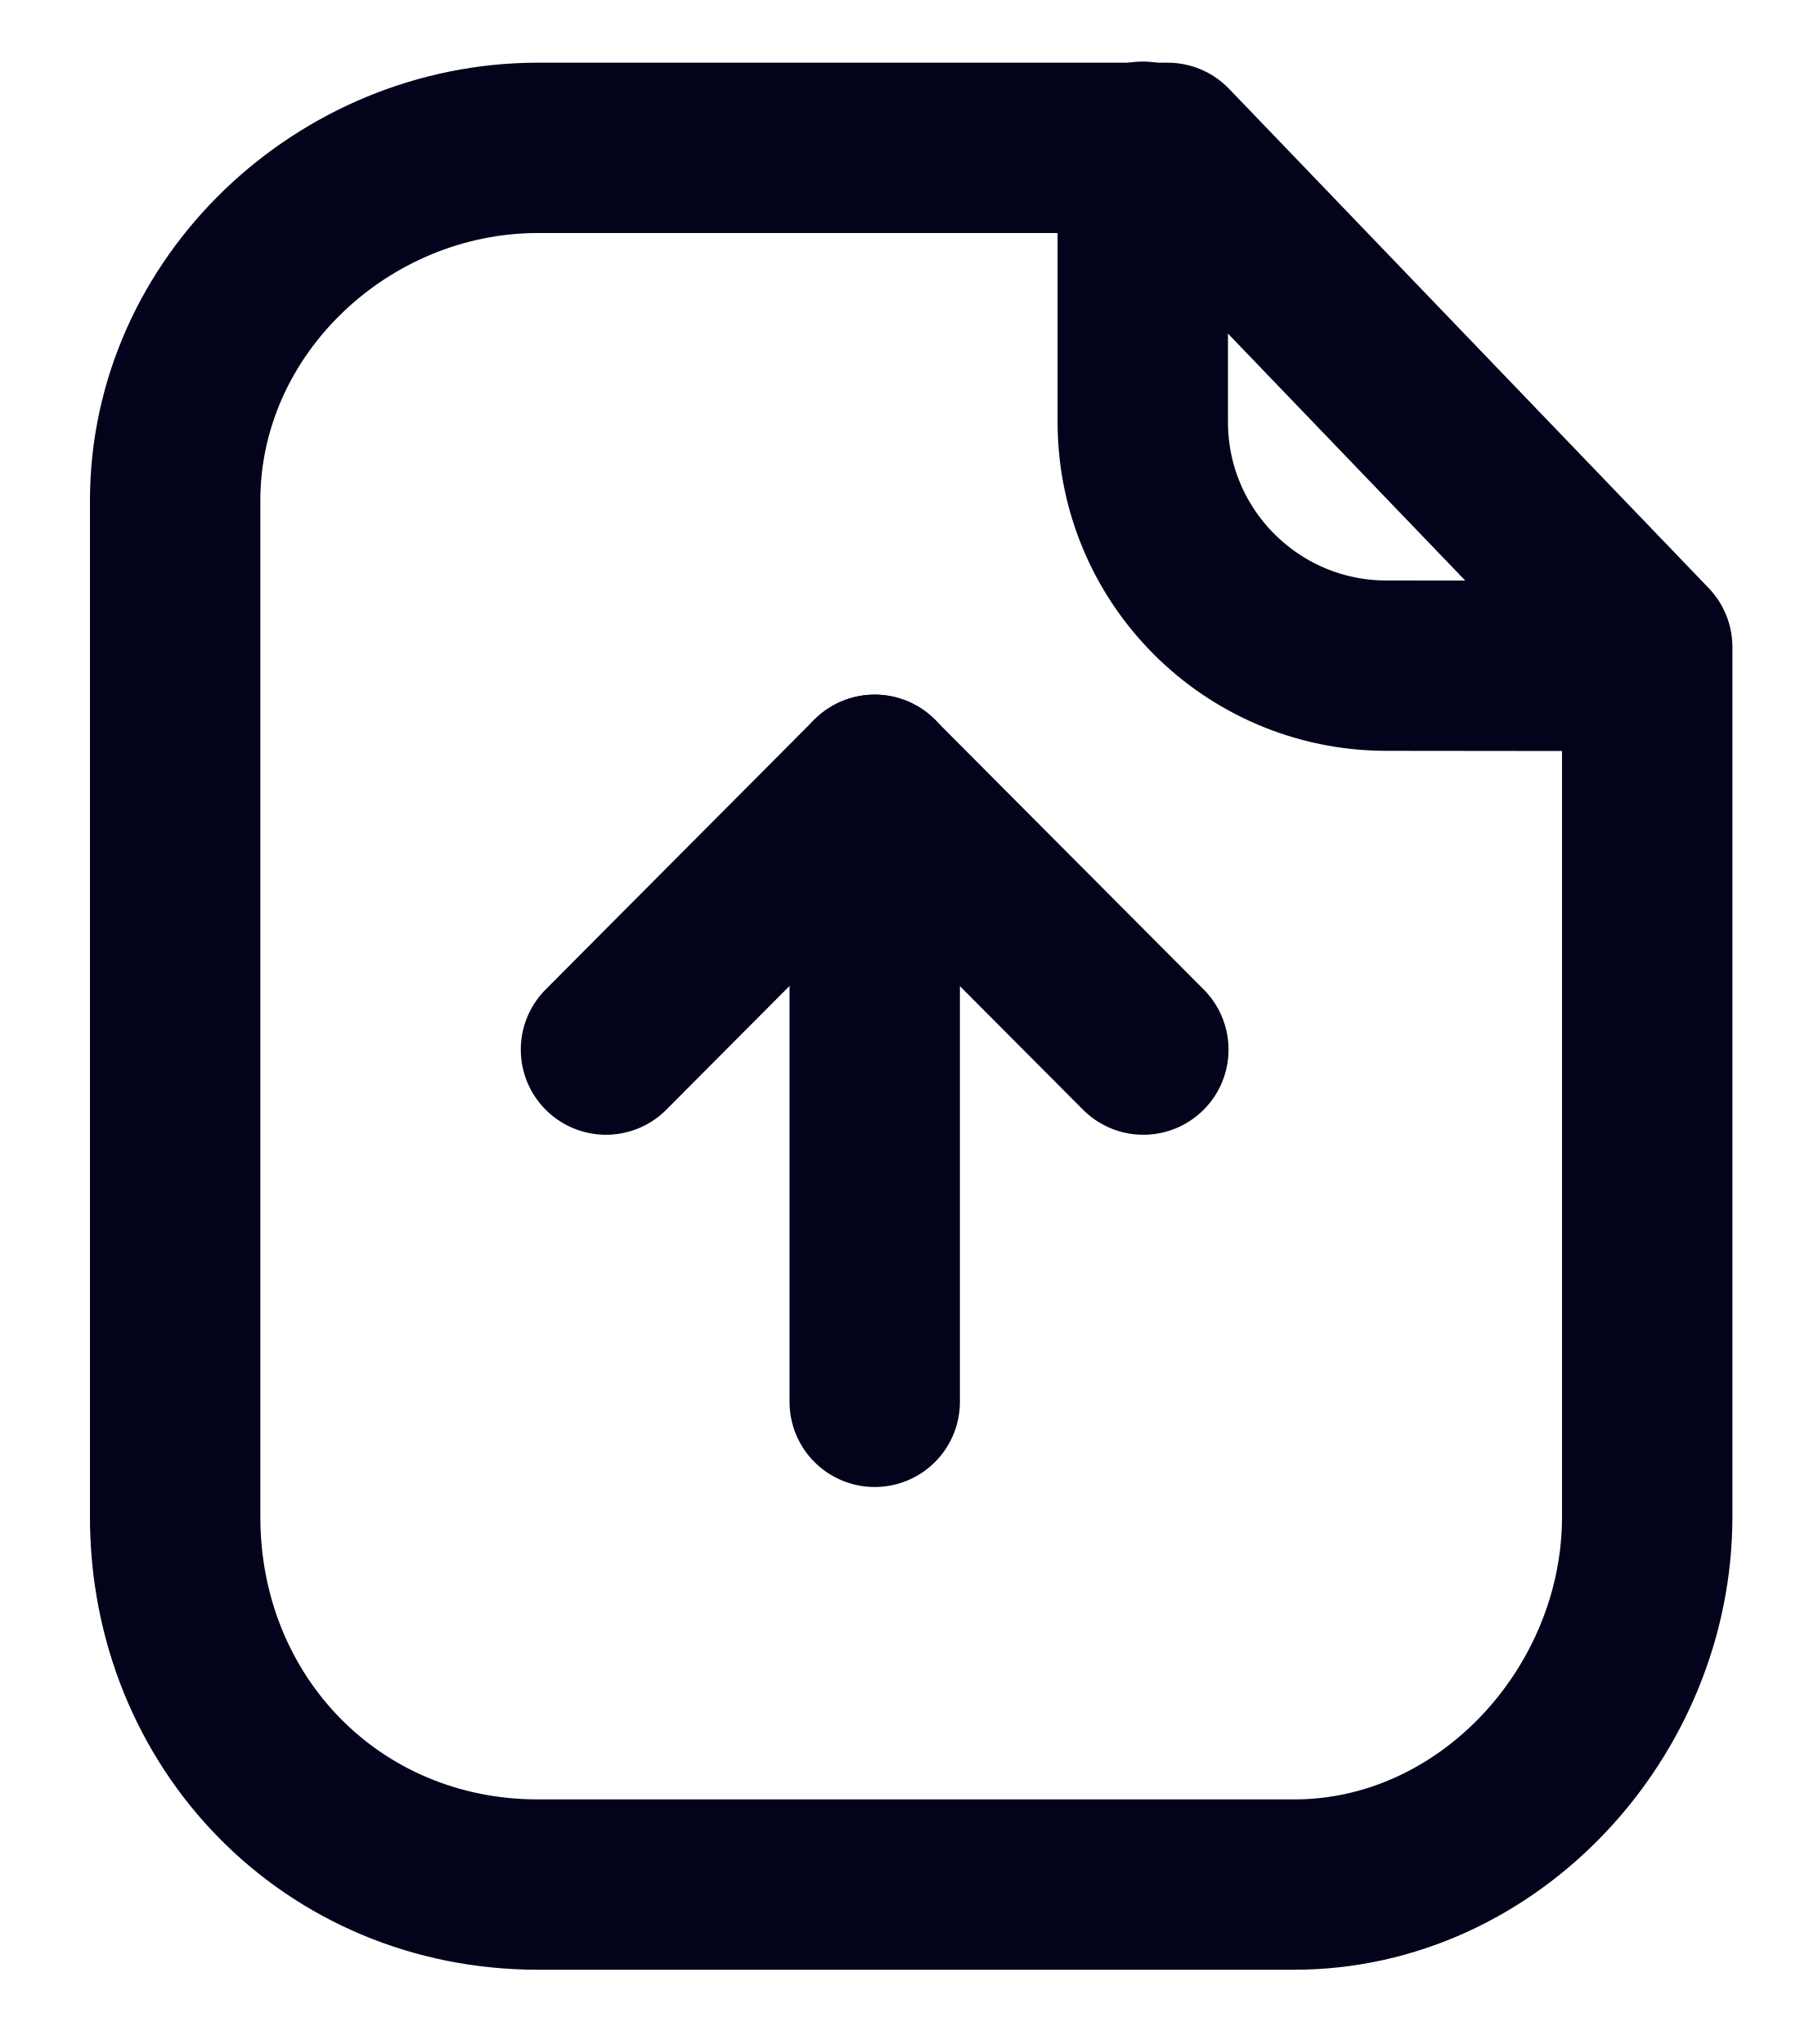
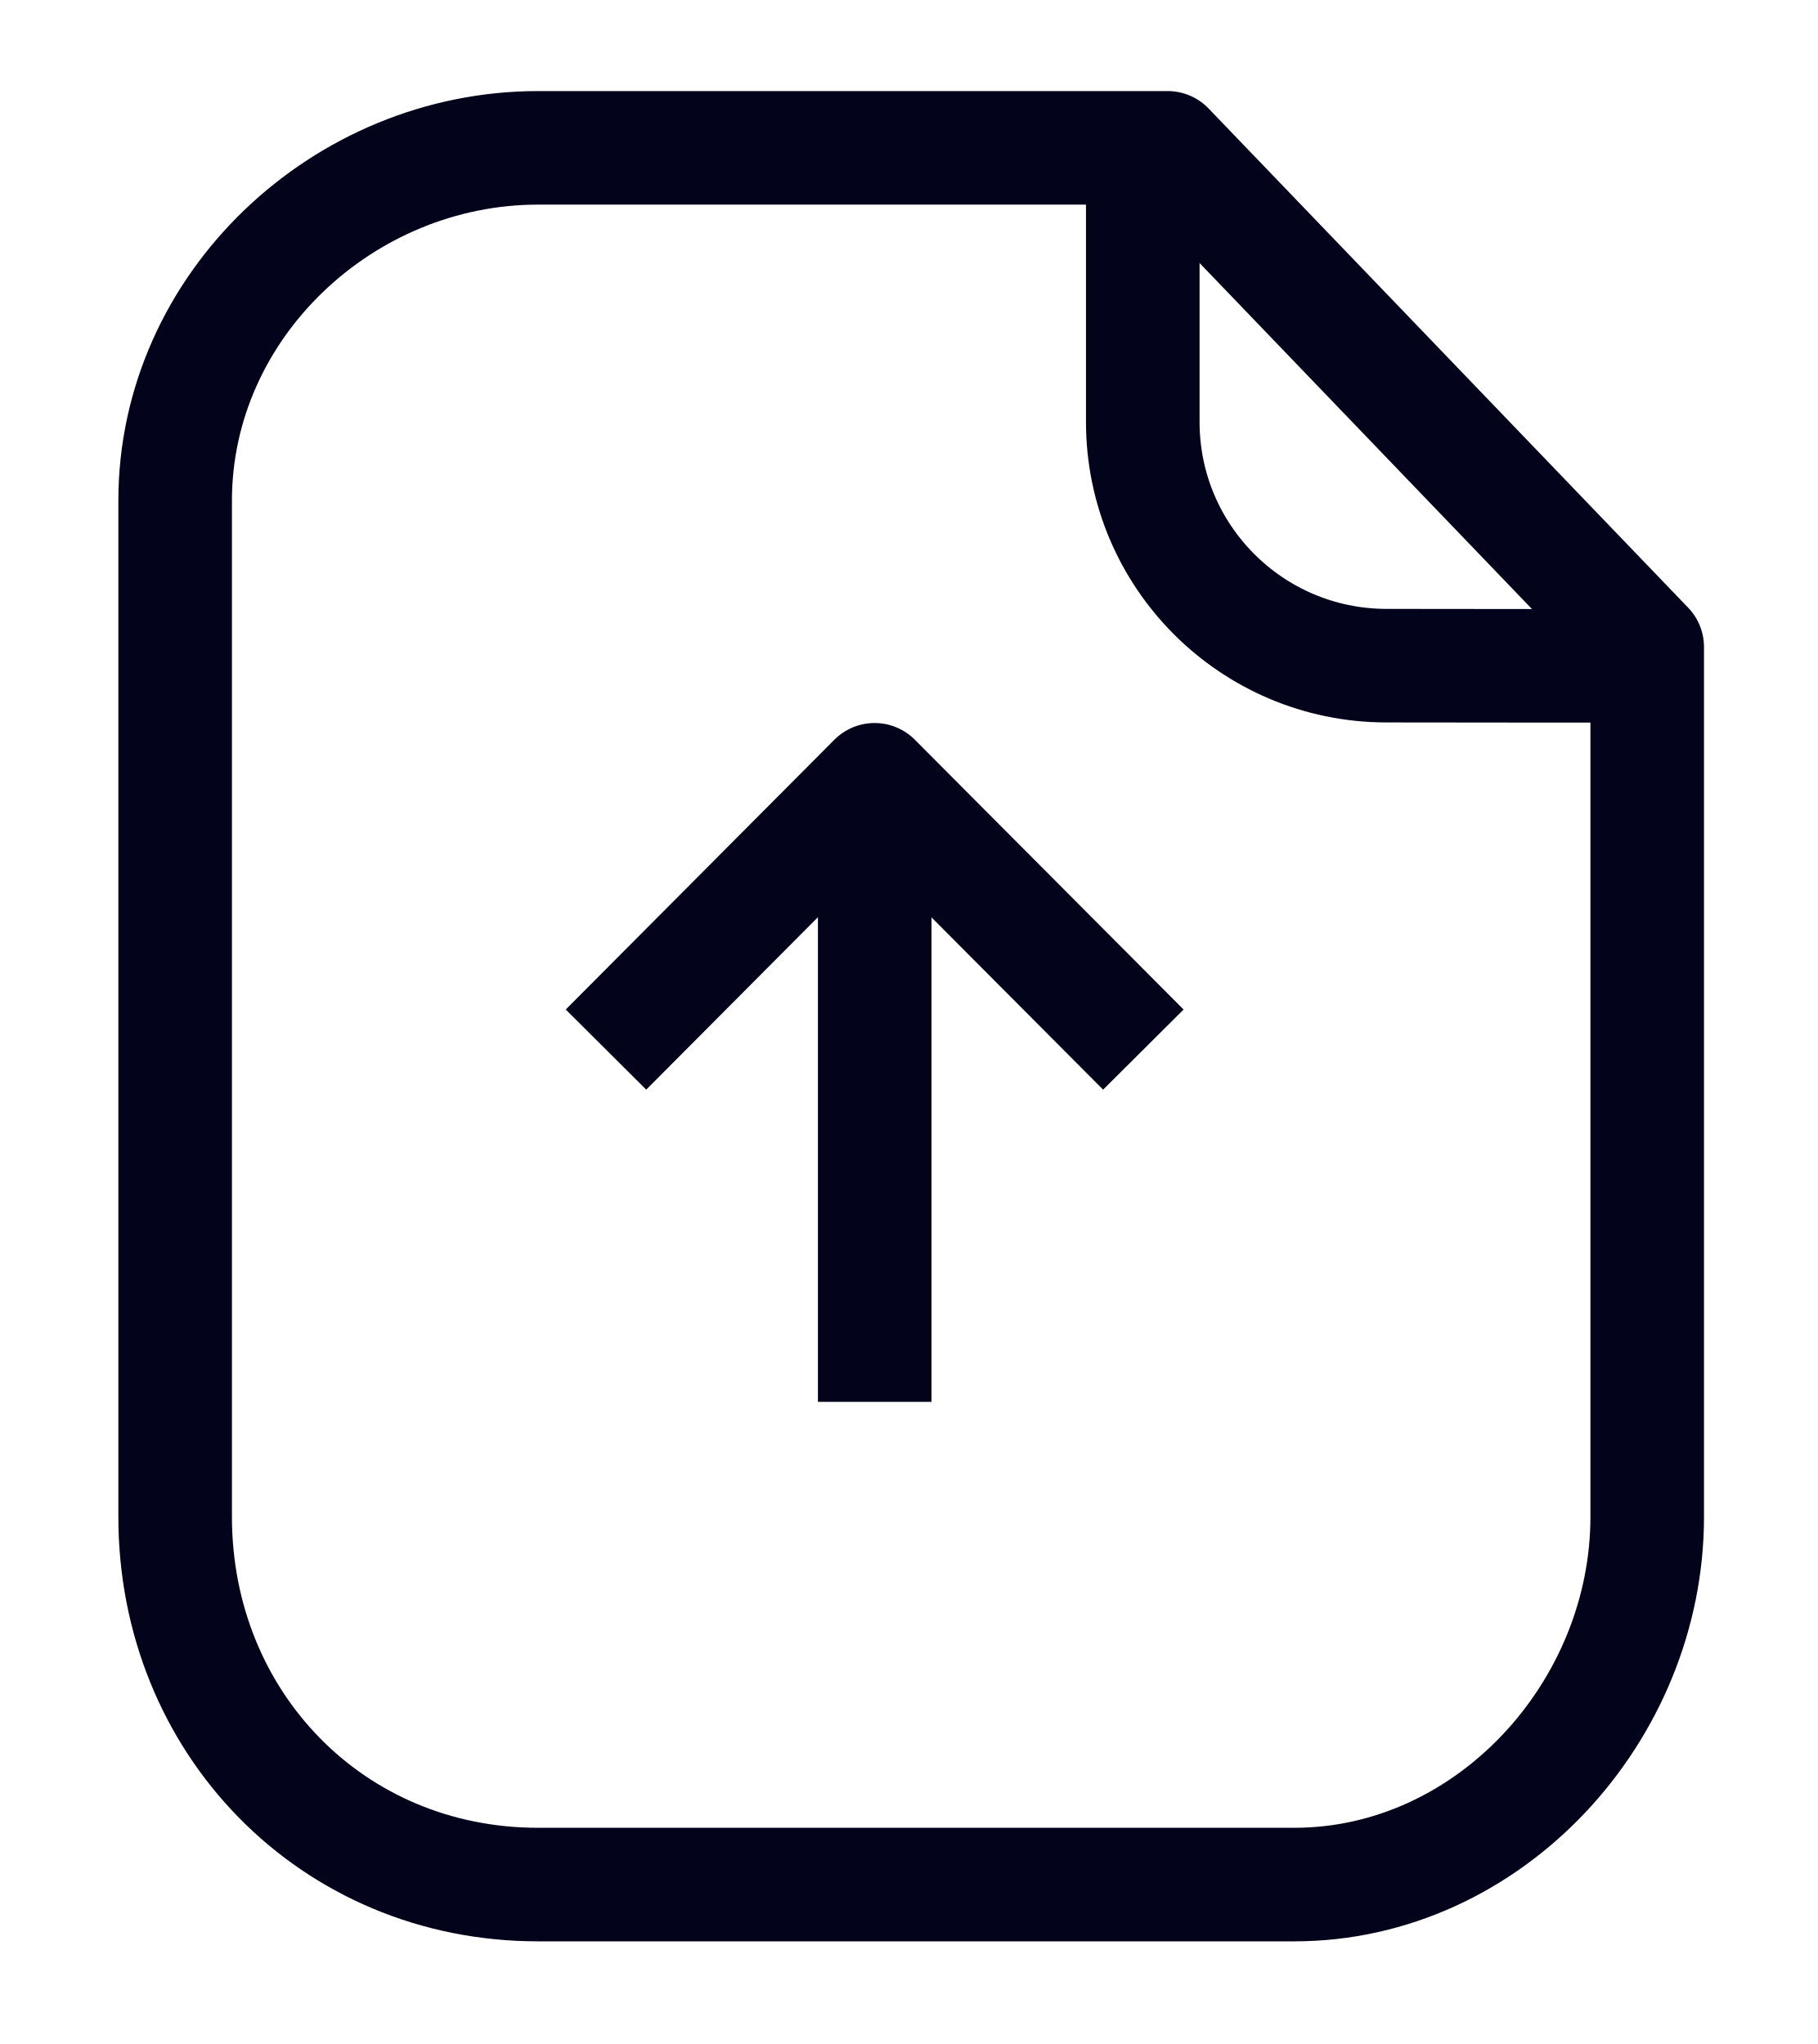
<svg xmlns="http://www.w3.org/2000/svg" width="16" height="18" viewBox="0 0 16 18" fill="none">
-   <path fill-rule="evenodd" clip-rule="evenodd" d="M10.28 1.302H4.737C3.021 1.302 1.542 2.693 1.542 4.409V13.357C1.542 15.17 2.924 16.596 4.737 16.596H11.394C13.11 16.596 14.502 15.073 14.502 13.357V5.698L10.28 1.302Z" stroke="#03041B" stroke-width="1.5" stroke-linecap="round" stroke-linejoin="round" />
-   <path d="M10.061 1.292V3.716C10.061 4.899 11.019 5.859 12.202 5.862C13.299 5.864 14.421 5.865 14.497 5.86" stroke="#03041B" stroke-width="1.5" stroke-linecap="round" stroke-linejoin="round" />
-   <path d="M7.701 6.867V12.345" stroke="#03041B" stroke-width="1.5" stroke-linecap="round" stroke-linejoin="round" />
-   <path d="M5.335 9.243L7.7 6.867L10.066 9.243" stroke="#03041B" stroke-width="1.5" stroke-linecap="round" stroke-linejoin="round" />
+   <path fill-rule="evenodd" clip-rule="evenodd" d="M10.28 1.302H4.737C3.021 1.302 1.542 2.693 1.542 4.409V13.357C1.542 15.17 2.924 16.596 4.737 16.596H11.394C13.11 16.596 14.502 15.073 14.502 13.357V5.698L10.28 1.302Z" stroke="#03041B" strokeWidth="1.5" strokeLinecap="round" stroke-linejoin="round" />
+   <path d="M10.061 1.292V3.716C10.061 4.899 11.019 5.859 12.202 5.862C13.299 5.864 14.421 5.865 14.497 5.86" stroke="#03041B" strokeWidth="1.5" strokeLinecap="round" stroke-linejoin="round" />
+   <path d="M7.701 6.867V12.345" stroke="#03041B" strokeWidth="1.5" strokeLinecap="round" stroke-linejoin="round" />
+   <path d="M5.335 9.243L7.7 6.867L10.066 9.243" stroke="#03041B" strokeWidth="1.5" strokeLinecap="round" stroke-linejoin="round" />
</svg>
